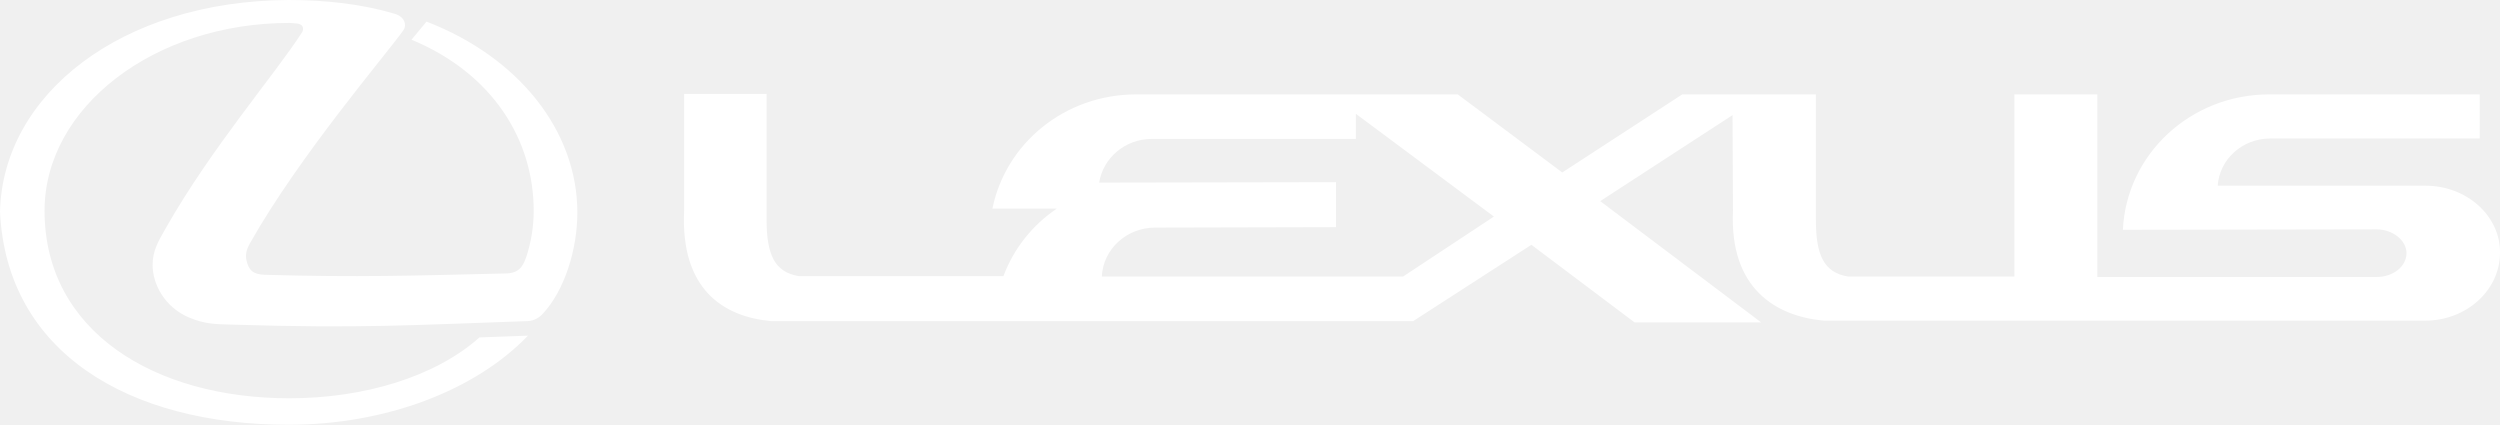
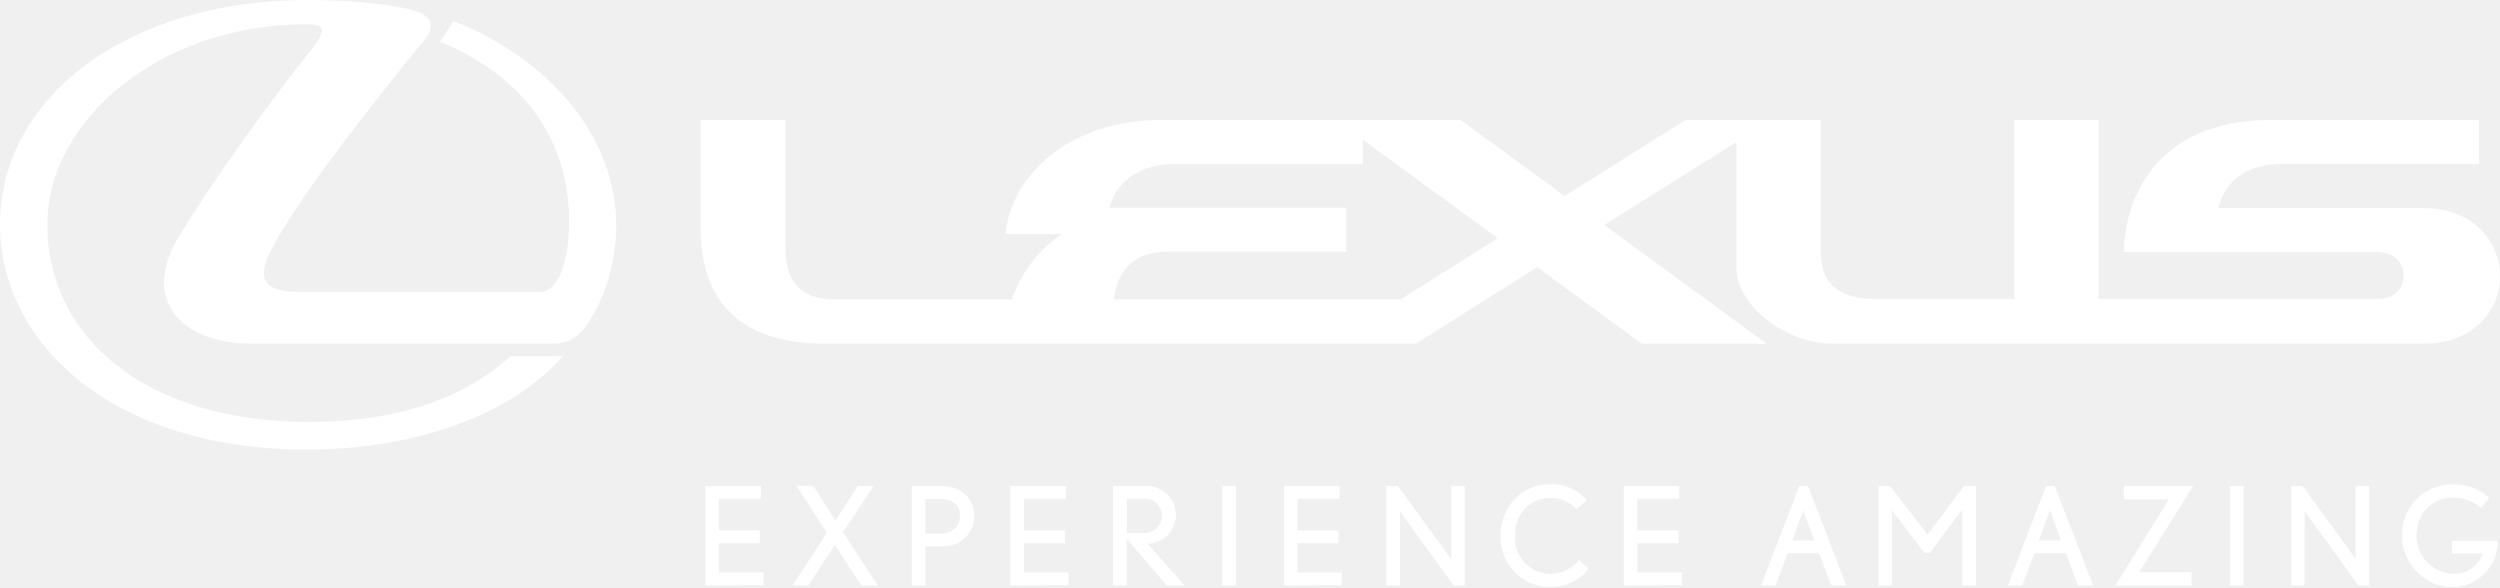
- <svg xmlns="http://www.w3.org/2000/svg" viewBox="0 0 566.8 96.3">
-   <style>.st0{fill:#fff}</style>
-   <path id="path2383" class="st0" d="M67 5.3c2.1.1 1.8 1.5 1.5 2-6.1 9.5-20.5 26.1-30.9 44.4-1.7 3-3 5.1-3 8.4 0 4.4 2.8 9.6 8.3 11.9 3.6 1.5 5.9 1.5 9.8 1.6 29.1.9 40.8.1 66.9-.8 1.5 0 2.9-1 3.4-1.6 5-5.3 7.9-14.7 7.9-23 0-18.6-13.4-35.3-34.2-43.3L93.3 9c18.3 7.6 27.7 22.6 27.7 38.8 0 3.6-.6 7.2-1.7 10.5-.8 2.3-1.8 3.7-4.8 3.7-21.2.5-33.2.9-54.5.3-2.7-.1-3.6-1.1-4.1-3.2-.3-1.3-.1-2.4.8-4 11.3-20 31-42.9 34.8-48.3.7-1 .4-3-2.1-3.7C82 .9 73.8 0 65.4 0 27.4.2.6 21.5 0 48c1.5 31.9 29.2 48.3 65.4 48.3 22.1 0 42.4-7.8 54.3-20.2l-11 .4c-10.1 9-26.3 13.8-43.1 13.8-30.6 0-55.5-15.2-55.5-42.5C10.1 24.3 35 5.2 65.6 5.2l1.4.1z" />
-   <path class="st0" d="M549.9 42.1h-47.1c.4-6 5.6-10.7 11.9-10.7h47.5v-10h-47.7c-17.9 0-32.4 13.6-33.2 30.7l57.5-.1c3.7 0 6.8 2.5 6.8 5.4 0 3-3 5.4-6.8 5.4h-63.3V21.4h-18.8v41.3H419c-5.5-.9-7.3-4.9-7.3-12.8V21.4h-30.3l-27.2 17.7-23.7-17.7h-72.9c-16.2 0-29.6 11.1-32.6 25.9h14.6c-5.5 3.7-9.8 9.1-12.1 15.3h-46.4c-5.5-.9-7.3-4.9-7.3-12.8V21.3h-18.7v26.6c-.8 17.6 8.8 23.9 19.7 24.9h145.6l26.8-17.3 23.4 17.6h28.7l-36.5-27.5 30-19.5.1 21.7c-.8 17.6 9.7 23.9 20.6 24.9h136.3c9.4 0 17-6.9 17-15.4.1-8.3-7.5-15.2-16.9-15.2zM318.1 62.7h-68.3c.3-6.2 5.6-11.1 12.1-11.1l41-.1V41.3l-53.7.1c.9-5.6 5.9-9.9 11.9-9.9h46.3v-5.7l31.3 23.3-20.6 13.6z" />
+ <svg xmlns="http://www.w3.org/2000/svg" viewBox="0 0 475.11 111.56">
+   <defs>
+     <style>.cls-1{fill:#fff}</style>
+   </defs>
+   <g id="_2D_Tagline" data-name="2D Tagline">
+     <path class="cls-1" d="M86.21 4l-2.6 3.92c17.48 7.19 24.55 20.24 24.55 34.23 0 7-1.89 13.32-5.58 13.32H56.73c-6.25 0-8.1-2.22-5.3-7.77 5-9.9 20-28.83 29.3-40.21 1.36-1.66 2.47-4.28-2.39-5.58S65.32 0 58.51 0C24 0 0 18.65 0 42.68 0 64.8 20.84 85.45 58.43 85.45c16.61 0 37-4.67 48.53-17.76H97C85.75 77.86 71.06 80.18 58.51 80.18 28.18 80.18 9 64.43 9 42.68 9 22.62 30.72 4.61 58.14 4.61c3.28 0 4.35.7.88 5-7 8.7-19.54 26-25.42 36.05-6.31 10.84.13 19.64 14.29 19.64h57.35c3.54 0 5.56-2 7.62-5.68a34.91 34.91 0 0 0 4.24-16.94c0-16.3-12.23-31.29-30.89-38.68zM460.45 39.54h-38.89c1.26-5 5.13-8.39 12.37-8.39h37.21V22.8h-39.56c-22.55 0-27.92 16-27.92 25.09h48.17c6.61 0 6.61 8.91.22 8.91h-53.24v-34h-16v34h-26.64c-7.13 0-10.12-3.42-10.12-8.7V22.79h-25.7l-23 14.46-19.77-14.45h-56.95c-16.5 0-28.21 9.63-29.57 21.68h10.7a24.79 24.79 0 0 0-9.45 12.41h-33.7c-6.35 0-9.32-3.3-9.32-9.52V22.8H133.2v20.9c0 13.27 7.25 21.61 23.56 21.61h112.32l23.07-14.53L312 65.31h23.72l-30.83-22.56L330 27v23.85c0 7.41 9.59 14.46 18.33 14.46h112.21c19.46 0 19.38-25.77-.09-25.77zM266.2 56.89h-54.5c.55-4.55 2.91-9.08 10.35-9.08h33.79v-8.32h-45c.77-3.43 4.28-8.32 12.38-8.32H259v-4.62l25.65 18.73zM134.06 111.25V92.36h10.55v2.44h-8v6h7.79v2.43h-7.79v5.56h8.47v2.43zM163.68 111.25l-4.21-6.44c-.31-.47-.81-1.32-.81-1.32s-.49.83-.85 1.37l-4.19 6.39h-3l6.54-10-5.79-8.93h3.18l3.62 5.68c.29.44.6 1 .6 1a10.28 10.28 0 0 1 .62-1l3.61-5.64h3l-5.77 8.8 6.58 10.09zM179.44 103.83h-3.57v7.42h-2.59V92.36H179c3.83 0 6.18 2.54 6.18 5.83a5.8 5.8 0 0 1-5.74 5.64zm-.88-9h-2.69v6.59h2.85c2.17 0 3.72-1.21 3.72-3.36s-1.44-3.26-3.88-3.26zM192 111.25V92.36h10.6v2.44h-8v6h7.79v2.43h-7.79v5.56h8.46v2.43zM221.75 111.25l-7.63-8.82v8.82h-2.59V92.36h6.11a5.54 5.54 0 0 1 5.84 5.57 5.47 5.47 0 0 1-5.38 5.41l7 7.91zm-4.58-16.45h-3v6.49h3a3.34 3.34 0 0 0 3.67-3.47 3.31 3.31 0 0 0-3.67-3.02zM232.28 111.25V92.36h2.59v18.89zM244 111.25V92.36h10.56v2.44h-8v6h7.79v2.43h-7.79v5.56H255v2.43zM276.25 111.25l-9.92-13.68-.33-.52s.05.41.05.62v13.58h-2.59V92.36h2.2l9.78 13.43a4.93 4.93 0 0 1 .34.55V92.36h2.59v18.89zM294.44 111.56a9.45 9.45 0 0 1-9.27-9.75c0-5.46 3.94-9.76 9.37-9.76a8.45 8.45 0 0 1 7 3l-1.92 1.71a6.72 6.72 0 0 0-5-2.12c-3.67 0-6.73 2.85-6.73 7.17a6.91 6.91 0 0 0 6.63 7.27 7.28 7.28 0 0 0 5.54-2.62l1.86 1.61a9.1 9.1 0 0 1-7.48 3.49zM308.59 111.25V92.36h10.56v2.44h-8v6H319v2.43h-7.79v5.56h8.46v2.43zM348 111.25l-2.28-6.1h-6l-2.28 6.1h-2.75l7.25-18.89h1.66l7.29 18.89zm-5.15-13.81a4.73 4.73 0 0 1-.15-.52l-.13.49-2 5.3h4.22zM372.89 111.25V97.36a5.65 5.65 0 0 1 .06-.73 4.12 4.12 0 0 1-.26.44l-5.93 8h-1l-6-7.79a3.15 3.15 0 0 1-.26-.41 5.89 5.89 0 0 1 .05.7v13.68H357V92.36h2.2l7.12 9.24 6.91-9.24h2.3v18.89zM394.89 111.25l-2.28-6.1h-6l-2.27 6.1h-2.75l7.25-18.89h1.65l7.3 18.89zm-5.15-13.81c-.08-.21-.16-.52-.16-.52s-.07.31-.13.49l-2 5.3h4.22zM406.79 108.36a2.72 2.72 0 0 1-.31.38h10.02v2.53H402l9.89-15.88a6 6 0 0 1 .36-.5H403.63v-2.53h13.18zM423.79 111.25V92.36h2.59v18.89zM448.22 111.25l-9.91-13.68-.34-.52v14.2h-2.58V92.36h2.2l9.78 13.43a6.07 6.07 0 0 1 .33.55s-.05-.39-.05-.62V92.36h2.59v18.89zM466.07 111.56a9.68 9.68 0 0 1-9.57-9.75 9.46 9.46 0 0 1 9.6-9.76 10 10 0 0 1 7 2.56l-1.58 1.92a7.85 7.85 0 0 0-5.43-1.94c-3.81 0-6.86 2.87-6.86 7.24a7.19 7.19 0 0 0 7 7.2 5.57 5.57 0 0 0 5.57-3.81H466v-2.43h8.7a8.67 8.67 0 0 1-8.63 8.77z" />
+   </g>
</svg>
